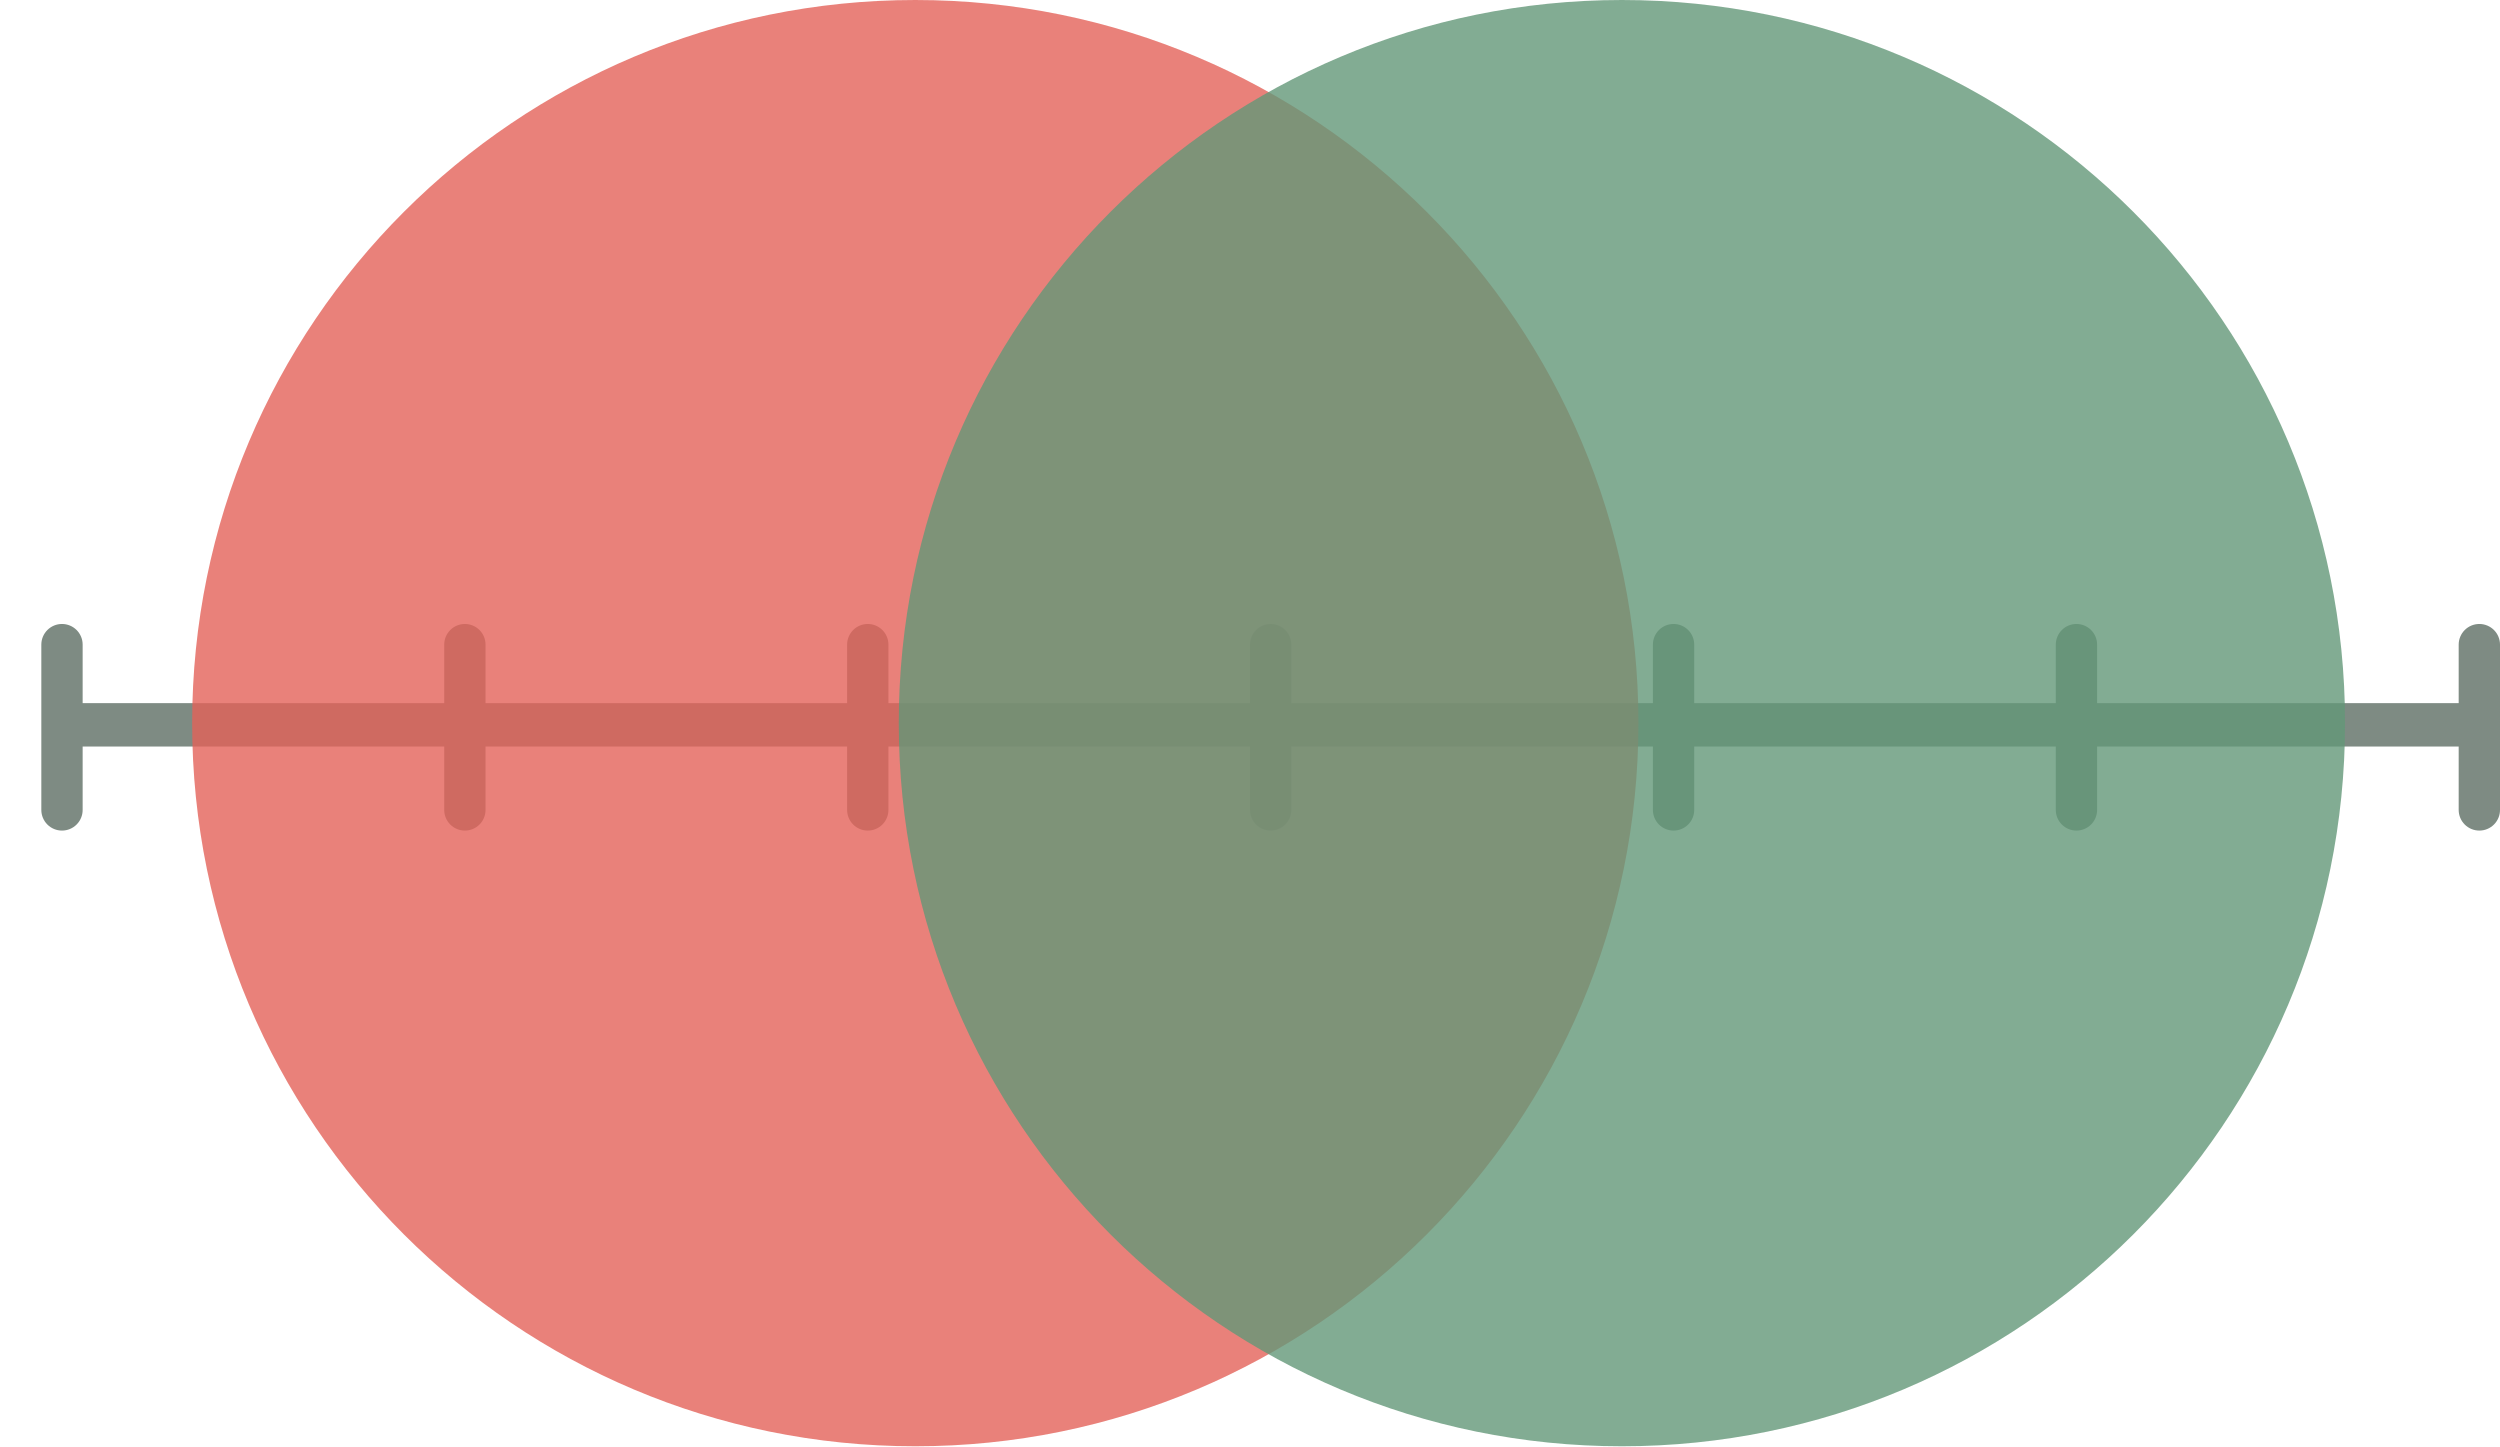
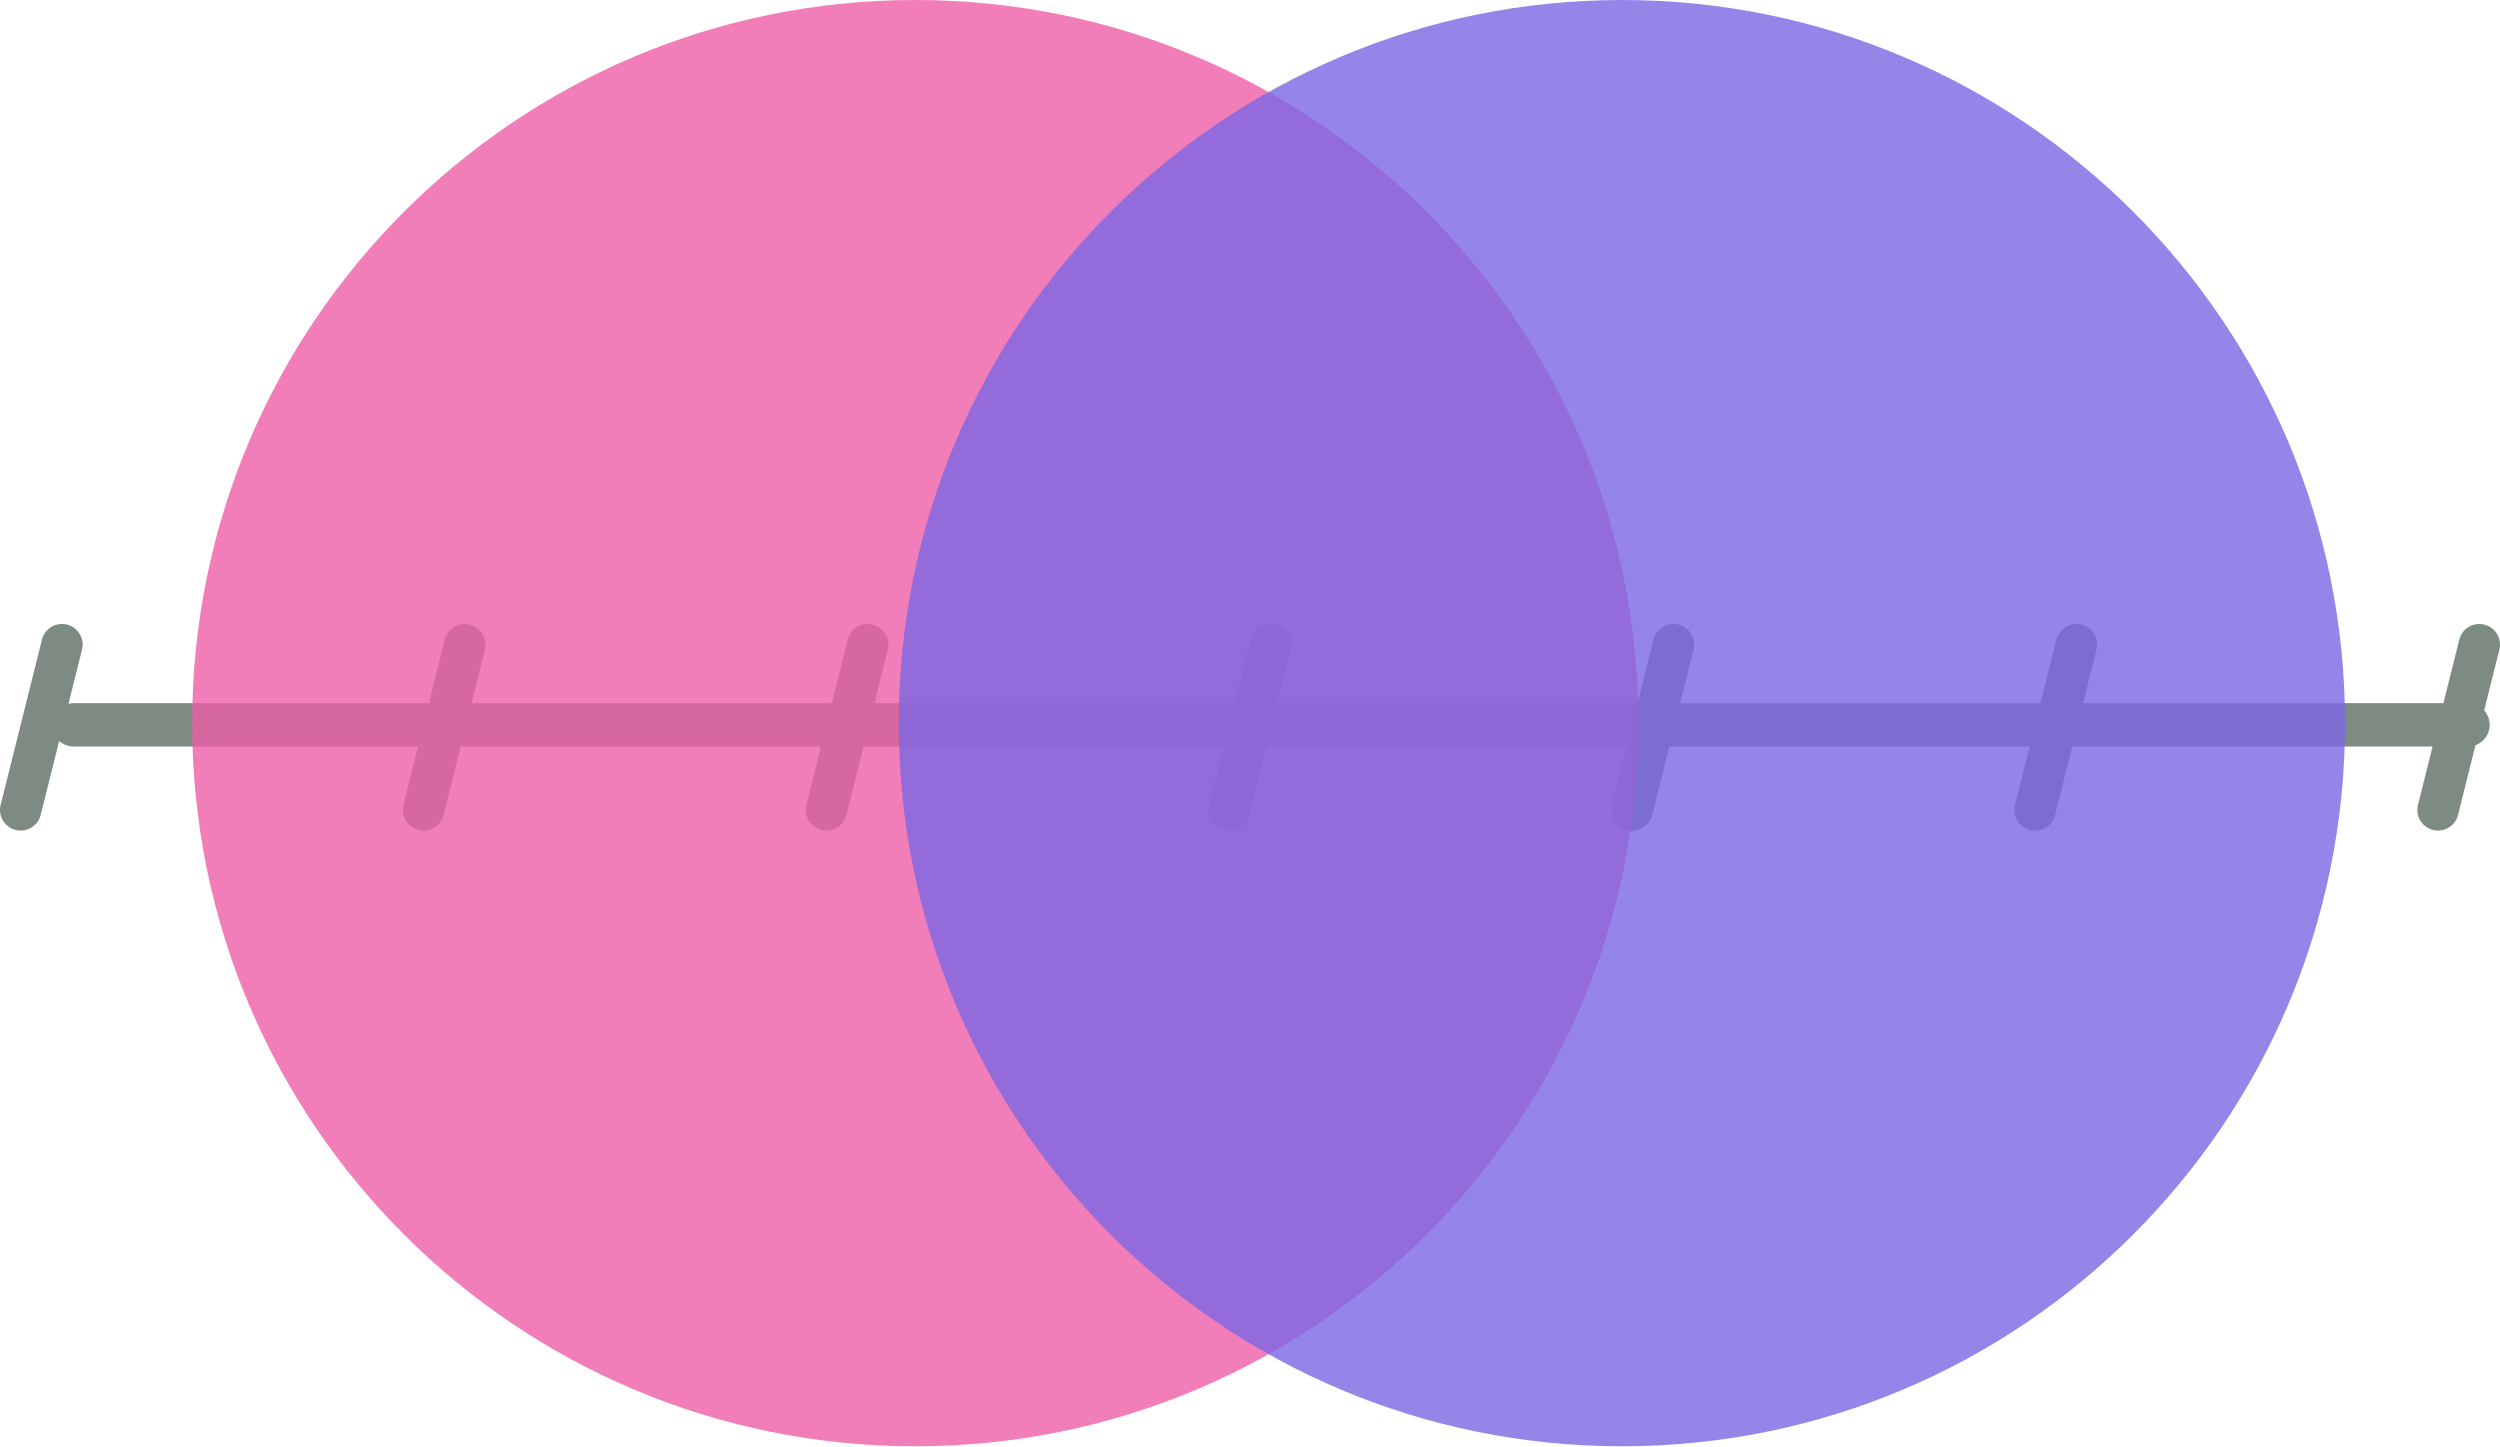
<svg xmlns="http://www.w3.org/2000/svg" width="1210" height="700" viewBox="0 0 1210 700" fill="none">
  <line x1="35.673" y1="350.82" x2="1194.5" y2="350.82" stroke="#7E8B83" stroke-width="21" stroke-linecap="round" />
-   <line x1="30" y1="312" x2="30" y2="392" stroke="#7E8B83" stroke-width="20" stroke-linecap="round" />
-   <line x1="225" y1="312" x2="225" y2="392" stroke="#7E8B83" stroke-width="20" stroke-linecap="round" />
-   <line x1="420" y1="312" x2="420" y2="392" stroke="#7E8B83" stroke-width="20" stroke-linecap="round" />
-   <line x1="615" y1="312" x2="615" y2="392" stroke="#7E8B83" stroke-width="20" stroke-linecap="round" />
-   <line x1="810" y1="312" x2="810" y2="392" stroke="#7E8B83" stroke-width="20" stroke-linecap="round" />
-   <line x1="1005" y1="312" x2="1005" y2="392" stroke="#7E8B83" stroke-width="20" stroke-linecap="round" />
-   <line x1="1200" y1="312" x2="1200" y2="392" stroke="#7E8B83" stroke-width="20" stroke-linecap="round" />
-   <circle opacity="0.8" cx="443" cy="350" r="350" fill="#E36259" />
-   <circle opacity="0.8" cx="785" cy="350" r="350" fill="#639778" />
+   <line x1="30" y1="312" x2="10" y2="392" stroke="#7E8B83" stroke-width="20" stroke-linecap="round" />
+   <line x1="225" y1="312" x2="205" y2="392" stroke="#7E8B83" stroke-width="20" stroke-linecap="round" />
+   <line x1="420" y1="312" x2="400" y2="392" stroke="#7E8B83" stroke-width="20" stroke-linecap="round" />
+   <line x1="615" y1="312" x2="595" y2="392" stroke="#7E8B83" stroke-width="20" stroke-linecap="round" />
+   <line x1="810" y1="312" x2="790" y2="392" stroke="#7E8B83" stroke-width="20" stroke-linecap="round" />
+   <line x1="1005" y1="312" x2="985" y2="392" stroke="#7E8B83" stroke-width="20" stroke-linecap="round" />
+   <line x1="1200" y1="312" x2="1180" y2="392" stroke="#7E8B83" stroke-width="20" stroke-linecap="round" />
+   <circle opacity="0.8" cx="443" cy="350" r="350" fill="#ED5EA6" />
+   <circle opacity="0.8" cx="785" cy="350" r="350" fill="#7C67E4" />
</svg>
